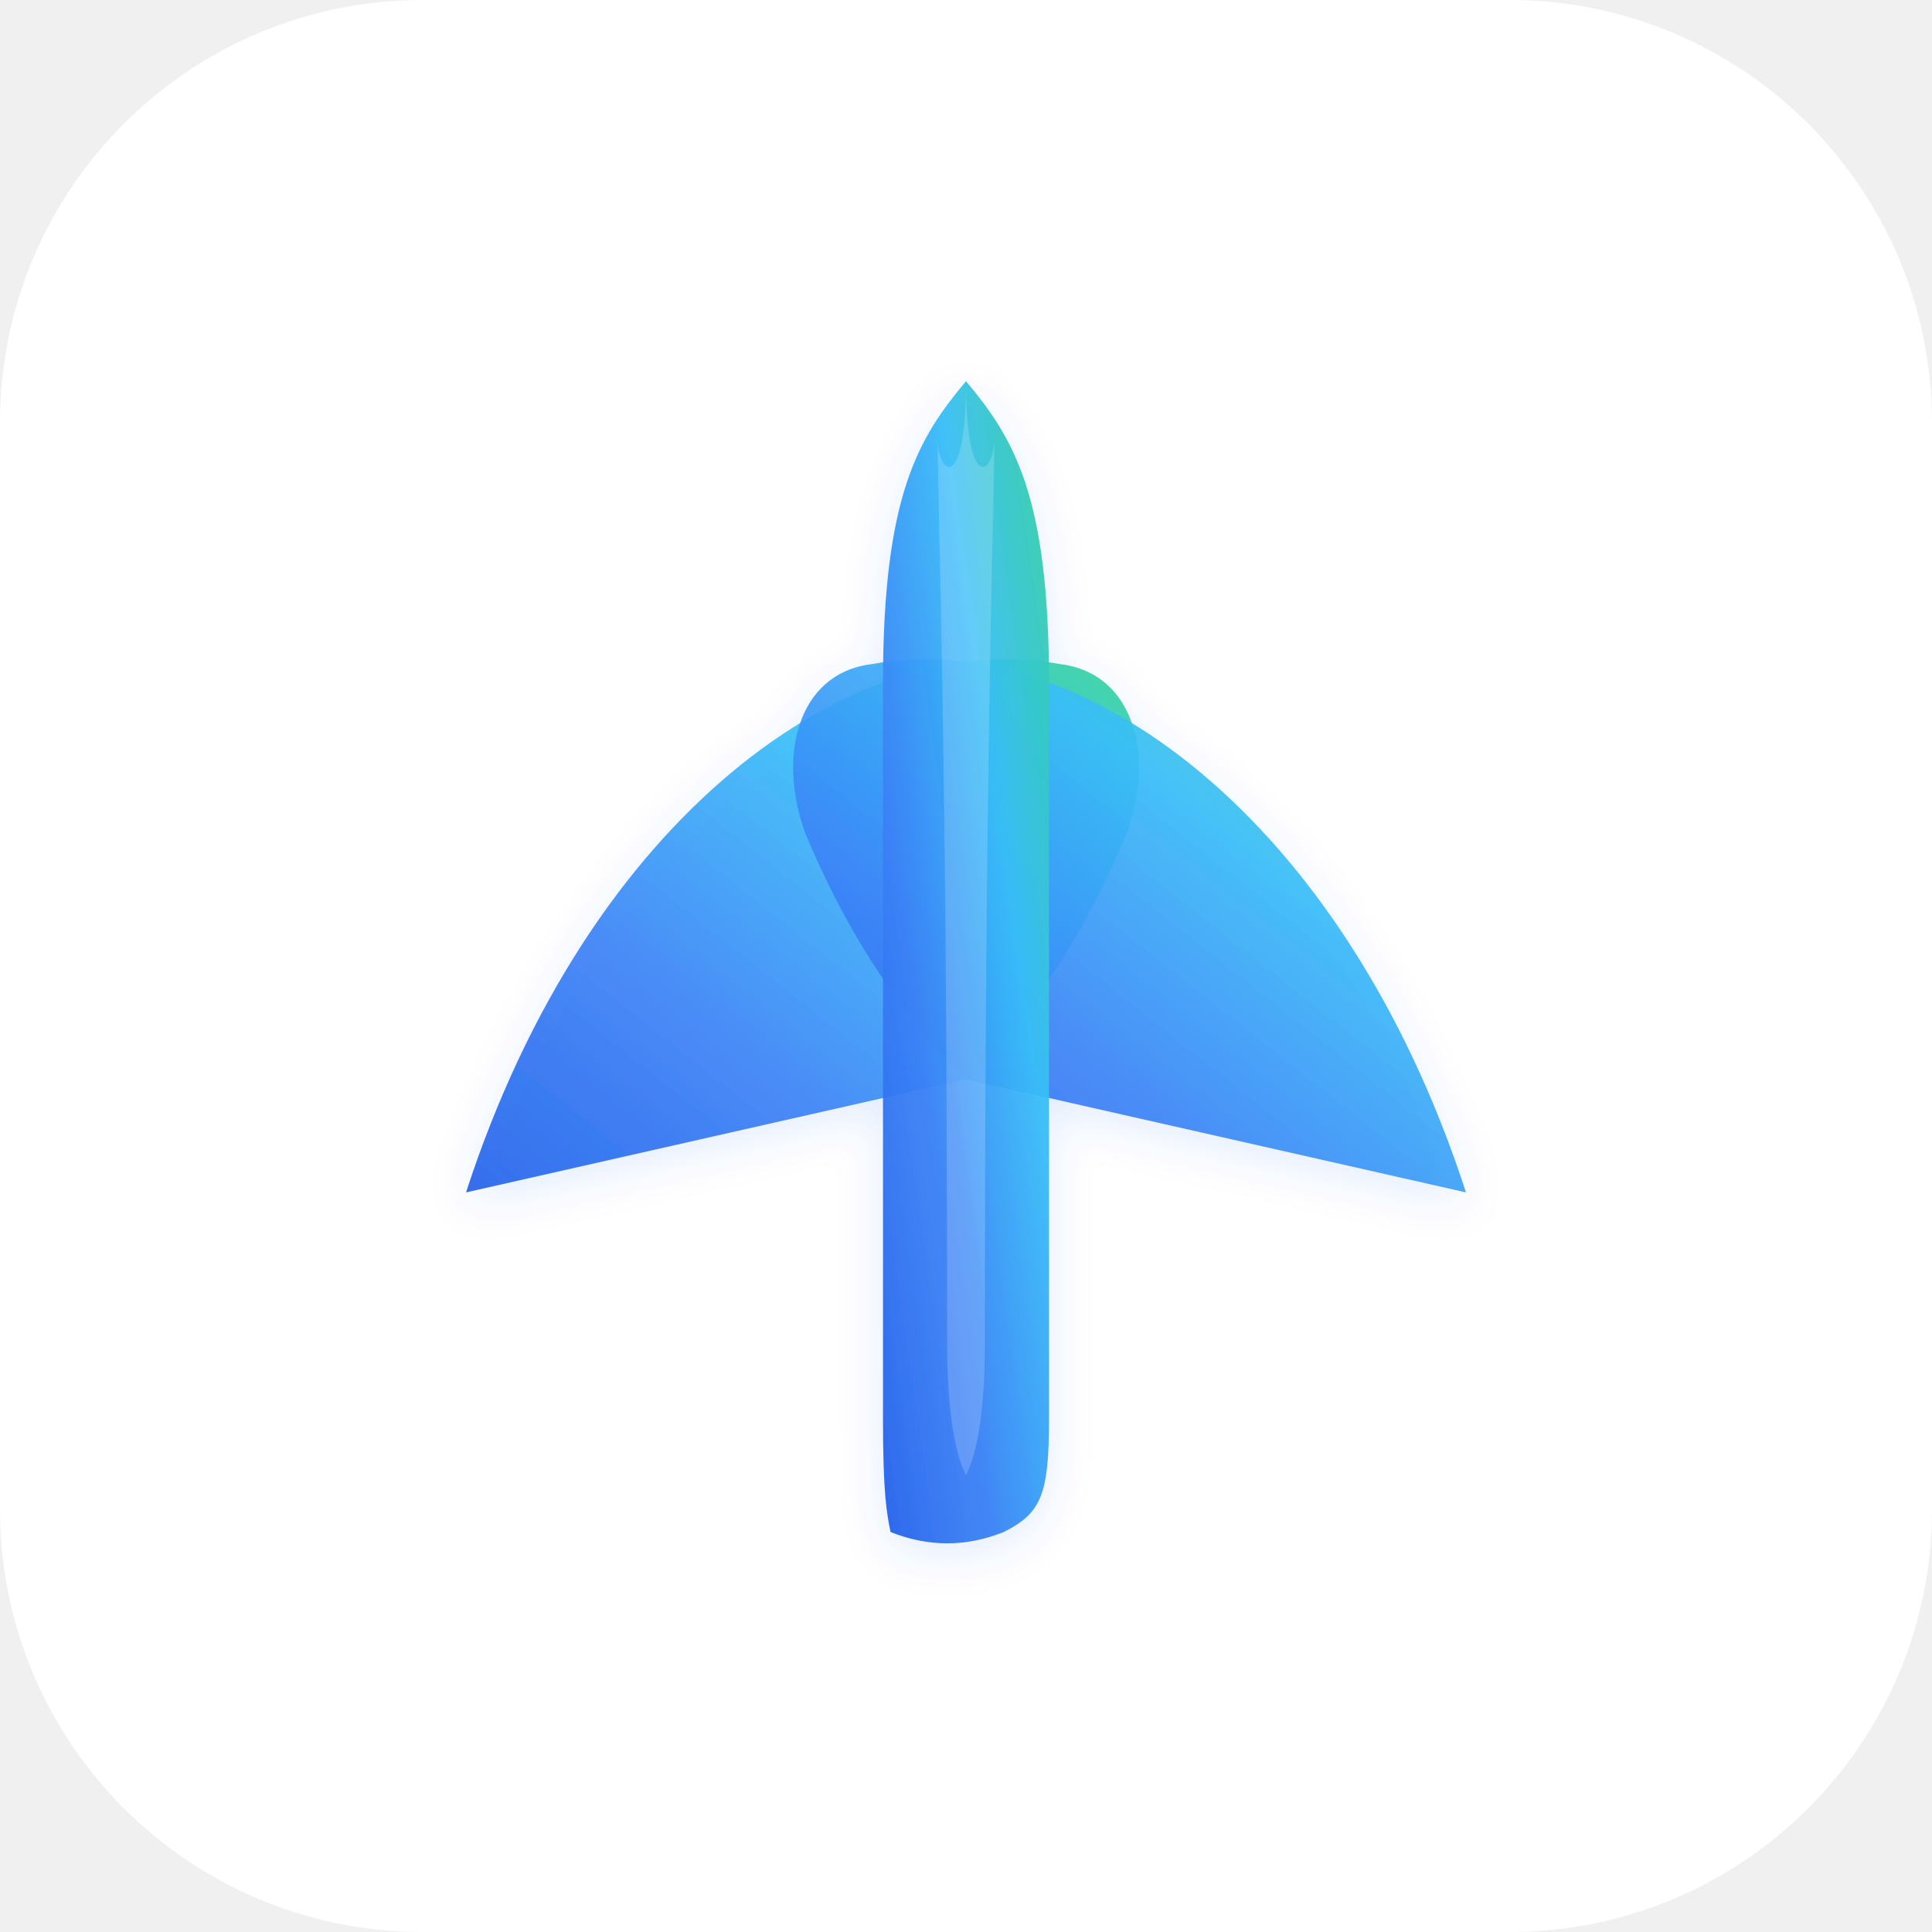
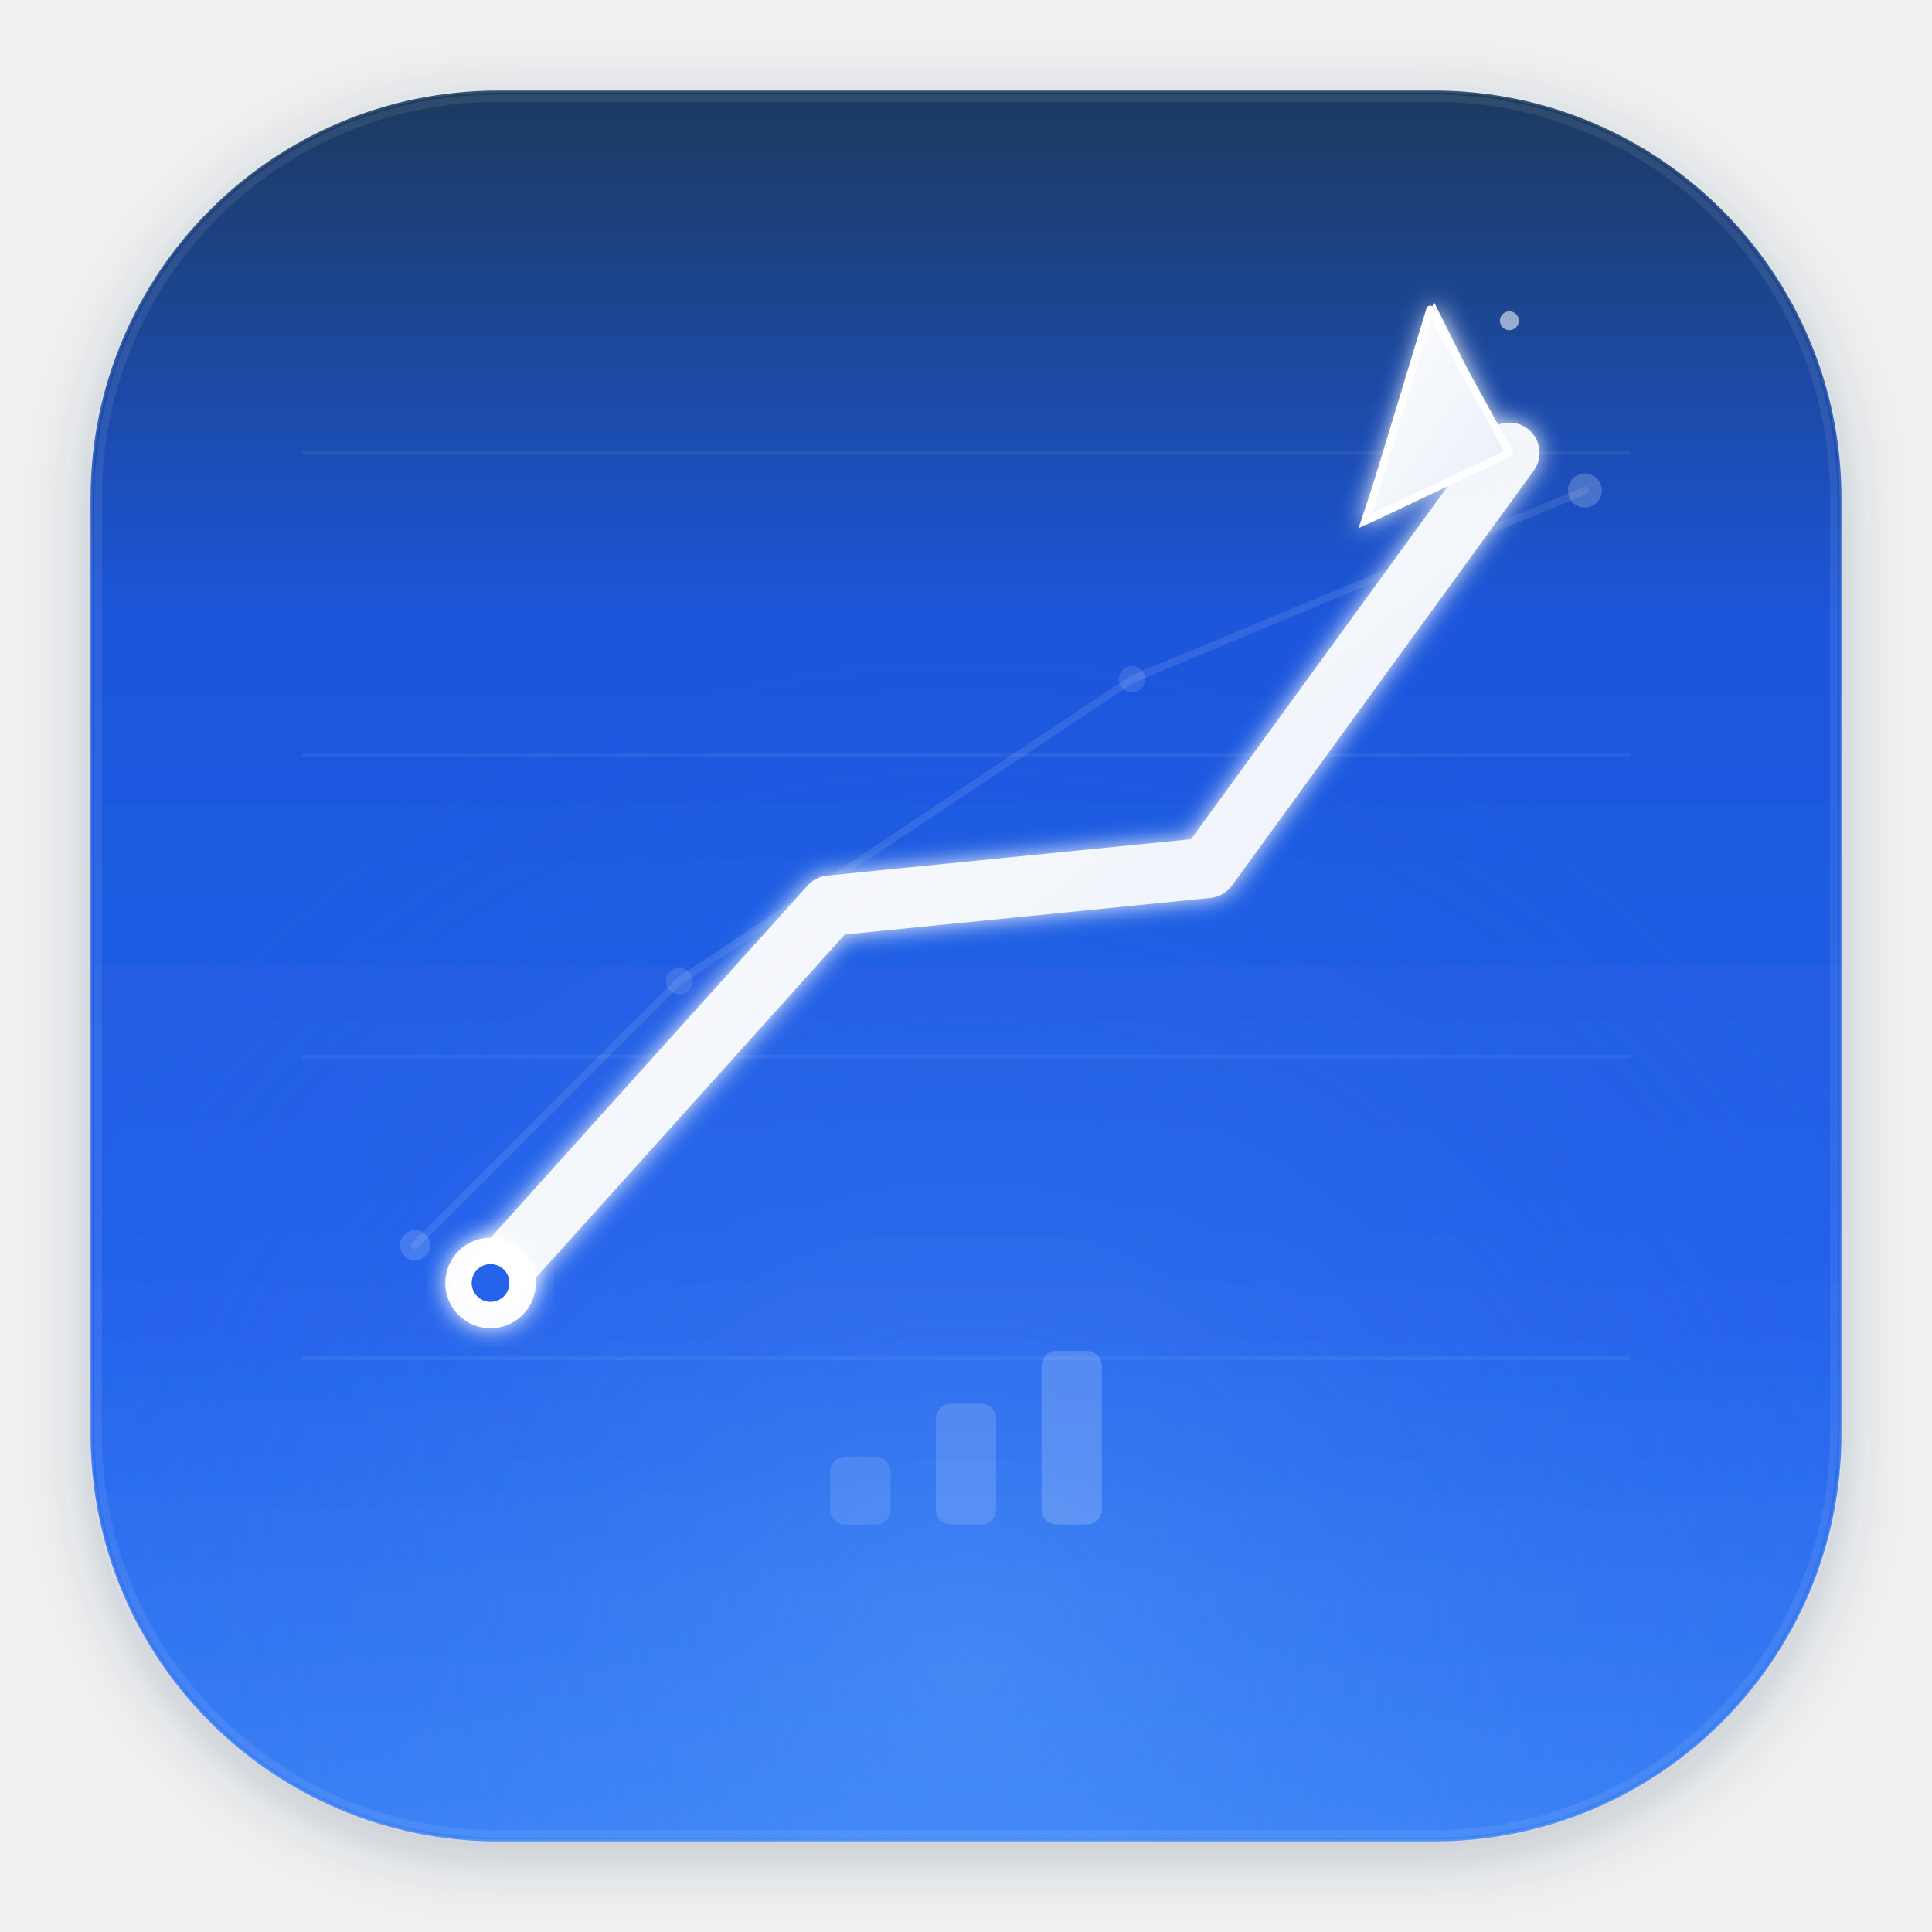
- <svg xmlns="http://www.w3.org/2000/svg" width="1024" height="1024" viewBox="0 0 1024 1024" fill="none">
+ <svg xmlns="http://www.w3.org/2000/svg" width="512" height="512" viewBox="0 0 512 512" fill="none">
  <defs>
-     <linearGradient id="yGrad" x1="0%" y1="100%" x2="100%" y2="0%">
-       <stop offset="0%" stop-color="#2563EB" />
-       <stop offset="33%" stop-color="#3B82F6" />
-       <stop offset="66%" stop-color="#38BDF8" />
-       <stop offset="100%" stop-color="#34D399" />
+     <linearGradient id="bgGrad" x1="50%" y1="0%" x2="50%" y2="100%">
+       <stop offset="0%" stop-color="#1E3A5F" />
+       <stop offset="30%" stop-color="#1A56DB" />
+       <stop offset="70%" stop-color="#2563EB" />
+       <stop offset="100%" stop-color="#3B82F6" />
    </linearGradient>
-     <filter id="shadow" x="-10%" y="-5%" width="120%" height="115%">
-       <feDropShadow dx="0" dy="6" stdDeviation="12" flood-color="#2563EB" flood-opacity="0.12" />
+     <linearGradient id="arrowGrad" x1="0%" y1="0%" x2="100%" y2="100%">
+       <stop offset="0%" stop-color="#FFFFFF" />
+       <stop offset="100%" stop-color="#E8EEF8" />
+     </linearGradient>
+     <radialGradient id="glowGrad" cx="50%" cy="90%" r="60%">
+       <stop offset="0%" stop-color="#60A5FA" stop-opacity="0.35" />
+       <stop offset="100%" stop-color="#2563EB" stop-opacity="0" />
+     </radialGradient>
+     <filter id="arrowGlow" x="-20%" y="-20%" width="140%" height="140%">
+       <feGaussianBlur stdDeviation="3" result="blur" />
+       <feMerge>
+         <feMergeNode in="blur" />
+         <feMergeNode in="SourceGraphic" />
+       </feMerge>
+     </filter>
+     <filter id="iconShadow" x="-5%" y="-5%" width="110%" height="115%">
+       <feDropShadow dx="0" dy="4" stdDeviation="8" flood-color="#1E3A5F" flood-opacity="0.25" />
    </filter>
  </defs>
-   <rect width="1024" height="1024" rx="224" fill="#FFFFFF" />
-   <g filter="url(#shadow)" transform="translate(512,512)">
-     <path d="M -265 120              C -200 -80 -60 -180 50 -160              C 90 -155 100 -110 85 -70              C 60 -10 30 30 0 60              L -265 120 Z" fill="url(#yGrad)" opacity="0.92" />
-     <path d="M 265 120              C 200 -80 60 -180 -50 -160              C -90 -155 -100 -110 -85 -70              C -60 -10 -30 30 0 60              L 265 120 Z" fill="url(#yGrad)" opacity="0.92" />
-     <path d="M -44 -150              C -44 -250 -25 -280 0 -310              C 25 -280 44 -250 44 -150              L 44 240              C 44 280 40 290 20 300              C 0 308 -20 308 -40 300              C -42 290 -44 280 -44 240              Z" fill="url(#yGrad)" opacity="0.95" />
-     <path d="M -15 -280              C -15 -260 0 -250 0 -310              C 0 -250 15 -260 15 -280              C 15 -240 10 -120 10 200              C 10 240 5 260 0 270              C -5 260 -10 240 -10 200              C -10 -120 -15 -240 -15 -280 Z" fill="#FFFFFF" opacity="0.18" />
+   <rect x="24" y="24" width="464" height="464" rx="108" fill="url(#bgGrad)" filter="url(#iconShadow)" />
+   <rect x="24" y="24" width="464" height="464" rx="108" fill="url(#glowGrad)" />
+   <rect x="26" y="26" width="460" height="460" rx="106" fill="none" stroke="#FFFFFF" stroke-opacity="0.08" stroke-width="2" />
+   <g stroke="#FFFFFF" stroke-opacity="0.06" stroke-width="1">
+     <line x1="80" y1="360" x2="432" y2="360" />
+     <line x1="80" y1="280" x2="432" y2="280" />
+     <line x1="80" y1="200" x2="432" y2="200" />
+     <line x1="80" y1="120" x2="432" y2="120" />
  </g>
+   <circle cx="110" cy="330" r="4" fill="#FFFFFF" fill-opacity="0.15" />
+   <circle cx="180" cy="260" r="3.5" fill="#FFFFFF" fill-opacity="0.12" />
+   <circle cx="300" cy="180" r="3.5" fill="#FFFFFF" fill-opacity="0.12" />
+   <circle cx="420" cy="130" r="4.5" fill="#FFFFFF" fill-opacity="0.20" />
+   <polyline points="110,330 180,260 300,180 420,130" fill="none" stroke="#FFFFFF" stroke-opacity="0.10" stroke-width="2" stroke-linecap="round" stroke-linejoin="round" />
+   <g filter="url(#arrowGlow)">
+     <polyline points="130,340 220,240 320,230 400,120" fill="none" stroke="url(#arrowGrad)" stroke-width="16" stroke-linecap="round" stroke-linejoin="round" />
+   </g>
+   <polygon points="400,120 360,140 380,80" fill="url(#arrowGrad)" filter="url(#arrowGlow)" />
+   <polygon points="400,120 362,138 379,82" fill="none" stroke="#FFFFFF" stroke-width="2" stroke-linecap="round" stroke-linejoin="round" />
+   <circle cx="130" cy="340" r="12" fill="#FFFFFF" fill-opacity="0.95" filter="url(#arrowGlow)" />
+   <circle cx="130" cy="340" r="5" fill="#2563EB" />
+   <rect x="220" y="386" width="16" height="18" rx="4" fill="#FFFFFF" fill-opacity="0.12" />
+   <rect x="248" y="372" width="16" height="32" rx="4" fill="#FFFFFF" fill-opacity="0.15" />
+   <rect x="276" y="358" width="16" height="46" rx="4" fill="#FFFFFF" fill-opacity="0.18" />
+   <circle cx="400" cy="85" r="2.5" fill="#FFFFFF" fill-opacity="0.55" />
+   <rect x="24" y="24" width="464" height="464" rx="108" fill="none" stroke="#FFFFFF" stroke-opacity="0.12" stroke-width="1" />
</svg>
